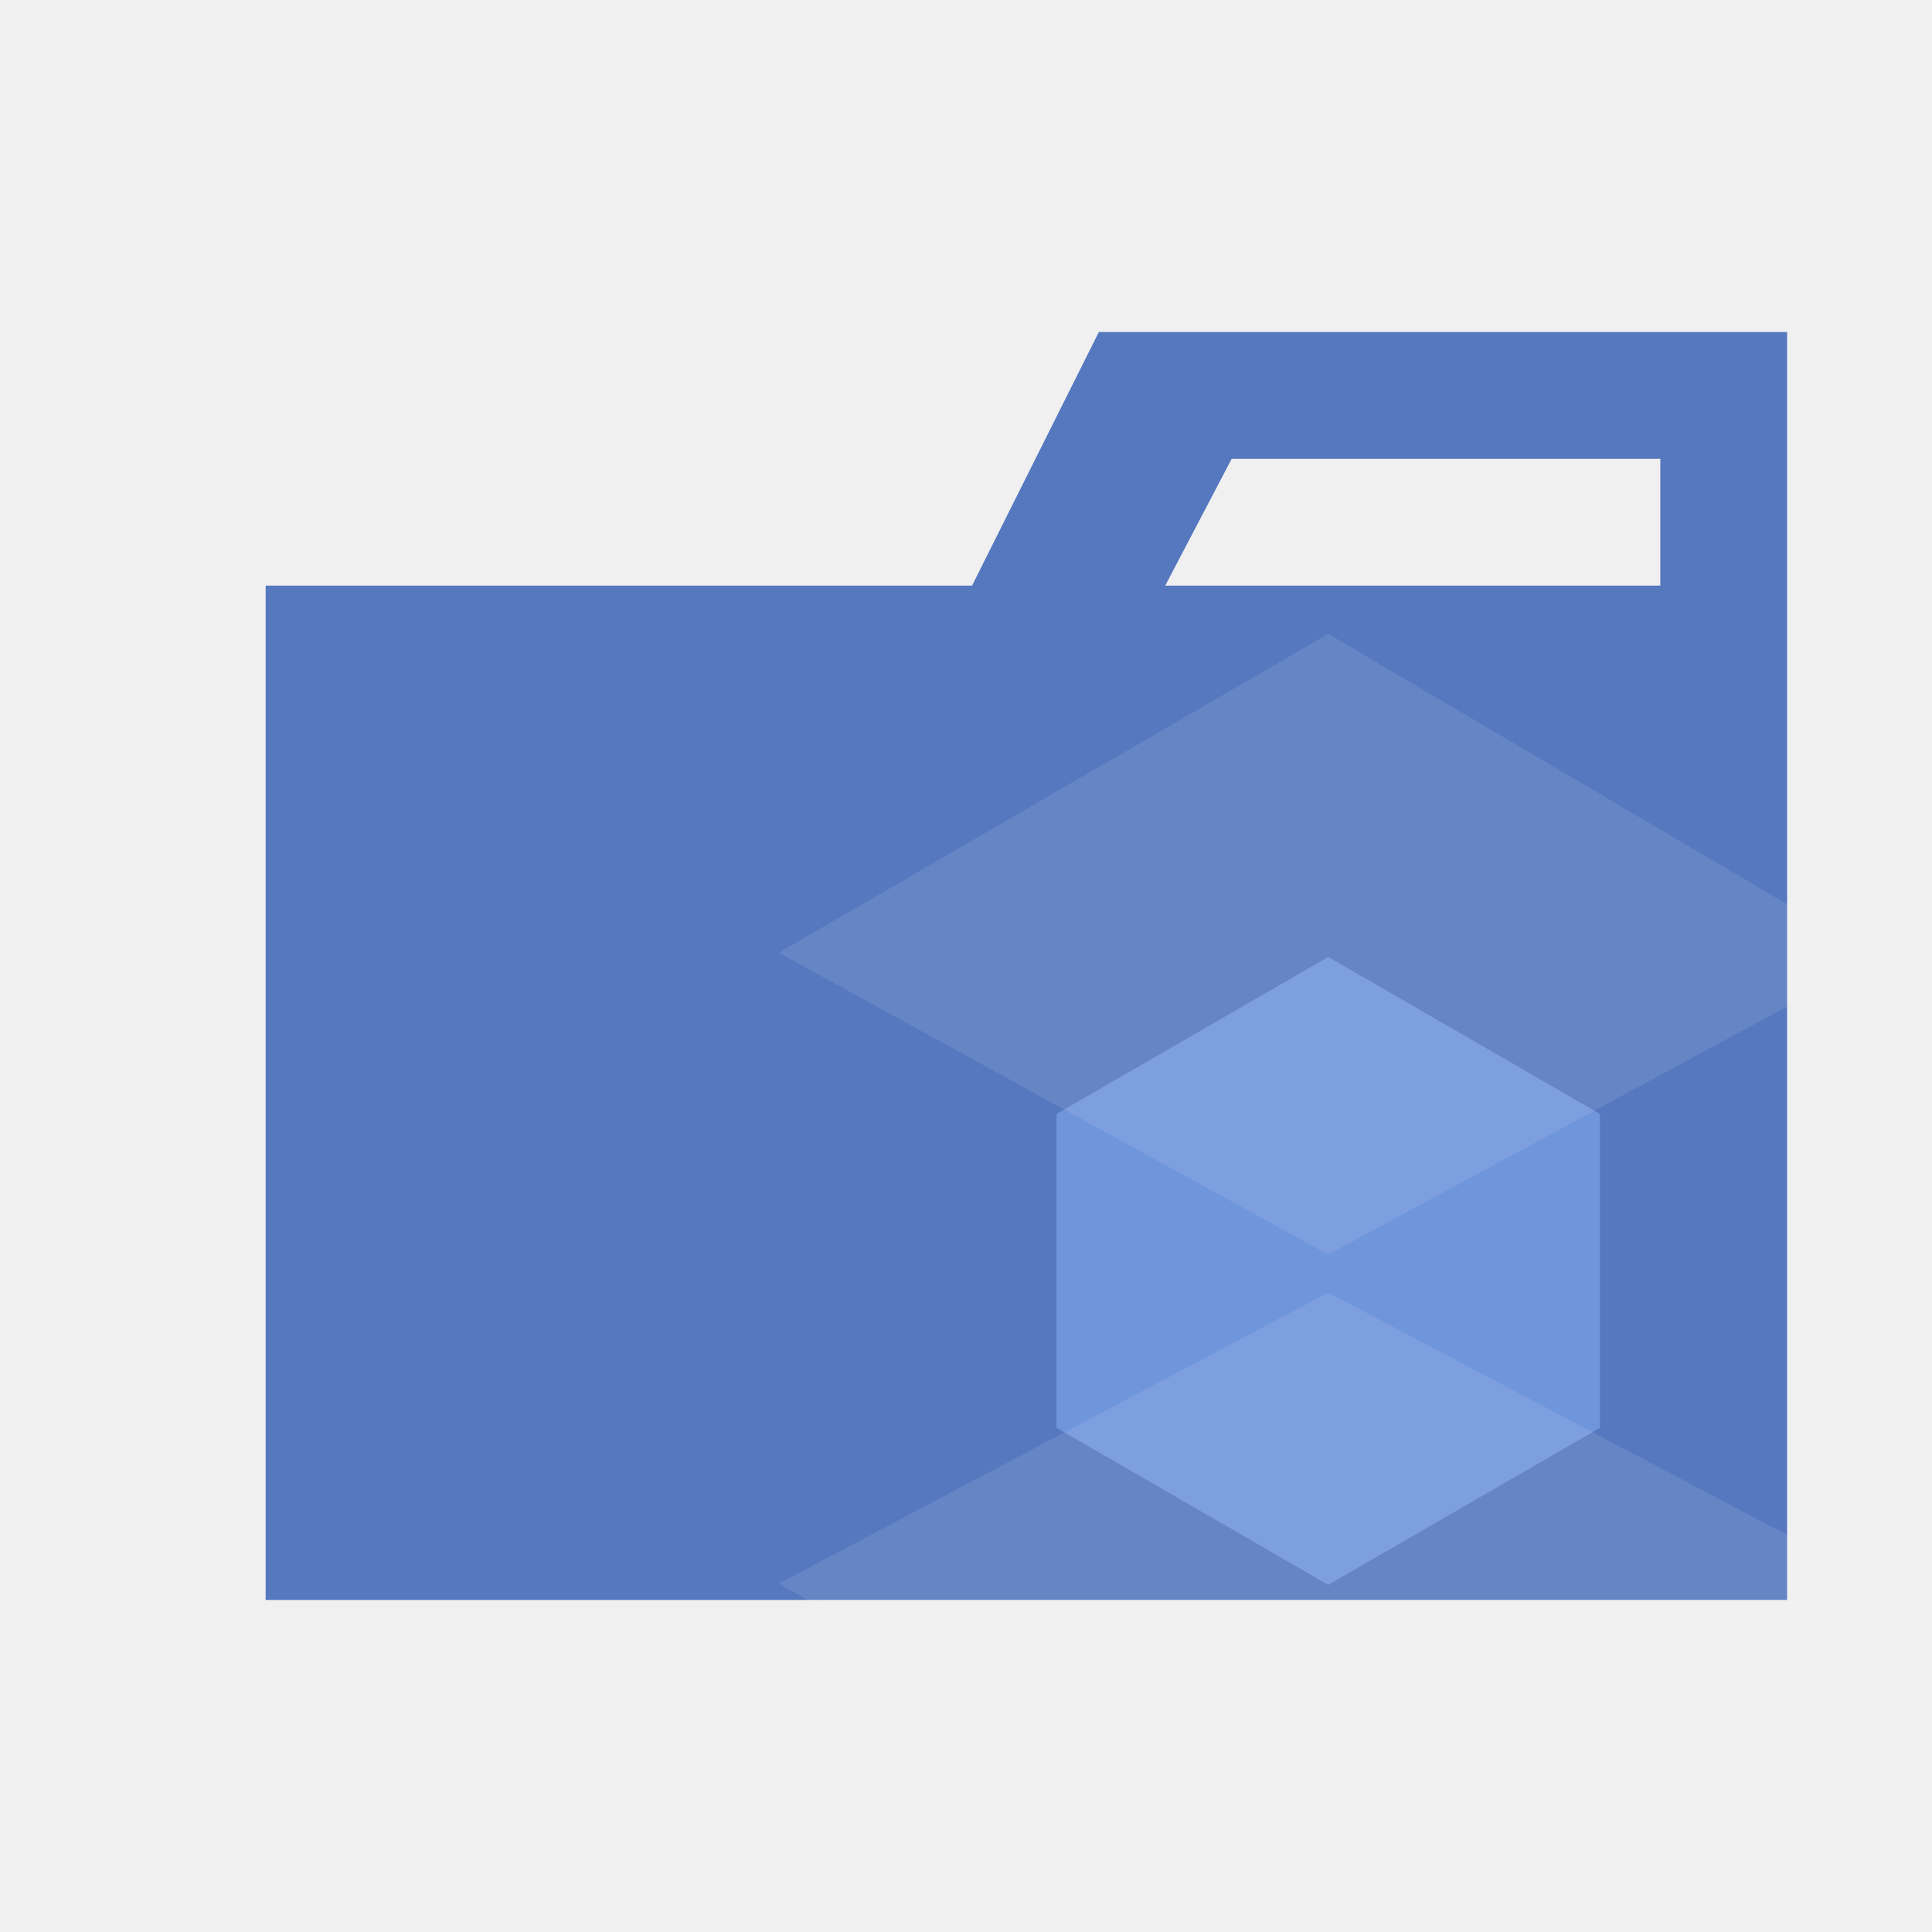
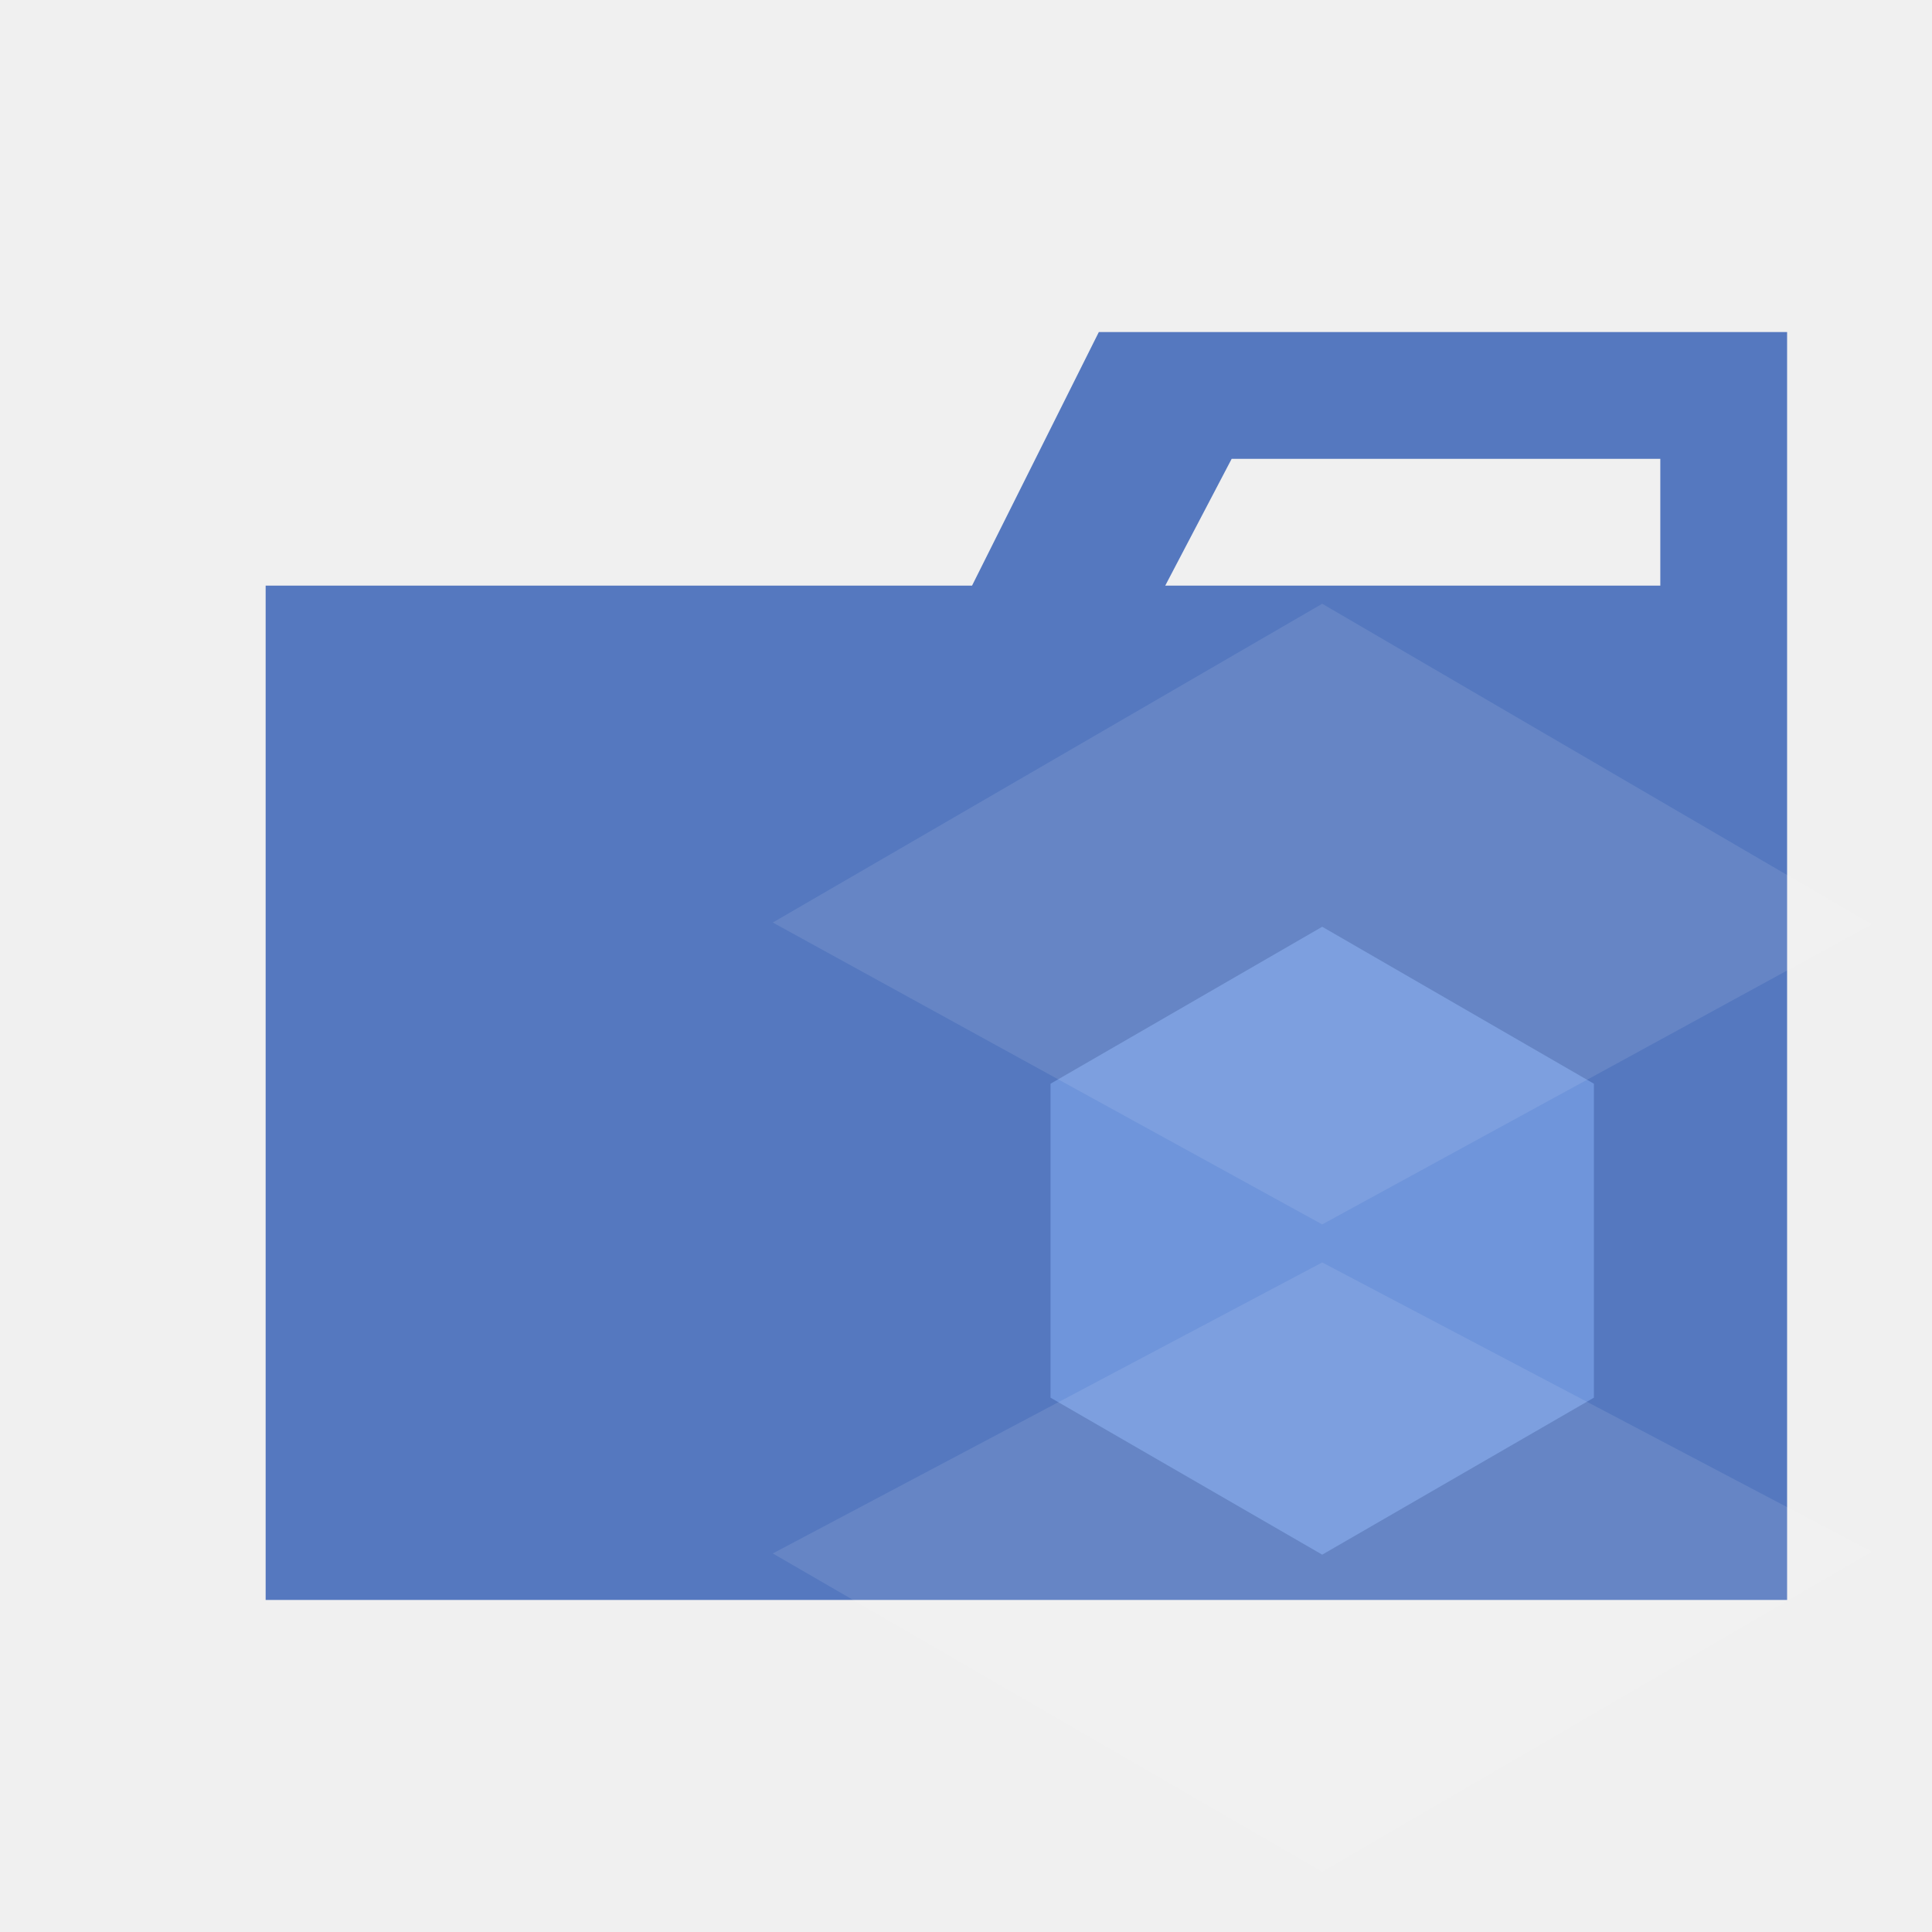
<svg xmlns="http://www.w3.org/2000/svg" viewBox="0 0 32 32">
  <defs>
    <radialGradient id="radial-gradient" cx="-66.96" cy="-69.05" r="0" gradientTransform="matrix(2074.53, 0, 0, -2395.46, 138932.4, -165379.82)" gradientUnits="userSpaceOnUse">
      <stop offset="0" stop-color="#93b4e7" />
      <stop offset="0.59" stop-color="#b9d1f8" />
      <stop offset="1" stop-color="#9cb6e0" />
    </radialGradient>
  </defs>
  <g id="folder_webpack">
    <path d="M27.5,5.5H18.2L16.1,9.7H4.4V26.5H29.6V5.5Zm0,4.2H19.3l1.1-2.1h7.1Z" style="fill:#5578bf" />
-     <path d="M22,10.53l-9.08,5.24V26.26L22,31.5l9.08-5.24V15.77Z" style="fill:url(#radial-gradient)" />
-     <path d="M22,15.85l-4.5,2.6v5.2l4.5,2.6,4.5-2.6v-5.2Z" style="fill:#6f95db" />
-     <path d="M22,10.5l-9.1,5.28,9.1,5,9.1-4.92Zm0,10.91-9.1,4.82L22,31.48l9.07-5.28L22,21.41Z" style="fill:#fff;fill-opacity:0.1" />
+     <path d="M21.9,10l-9.08,5.24V25.76L21.9,31,31,25.76V15.27Z" style="fill:url(#radial-gradient)" />
+     <path d="M21.9,15.35l-4.5,2.6v5.2l4.5,2.6,4.5-2.6v-5.2Z" style="fill:#6f95db" />
+     <path d="M21.9,10l-9.1,5.28,9.1,5L31,15.31Zm0,10.91-9.1,4.82L21.9,31,31,25.7,21.9,20.91Z" style="fill:#fff;fill-opacity:0.1" />
  </g>
</svg>
